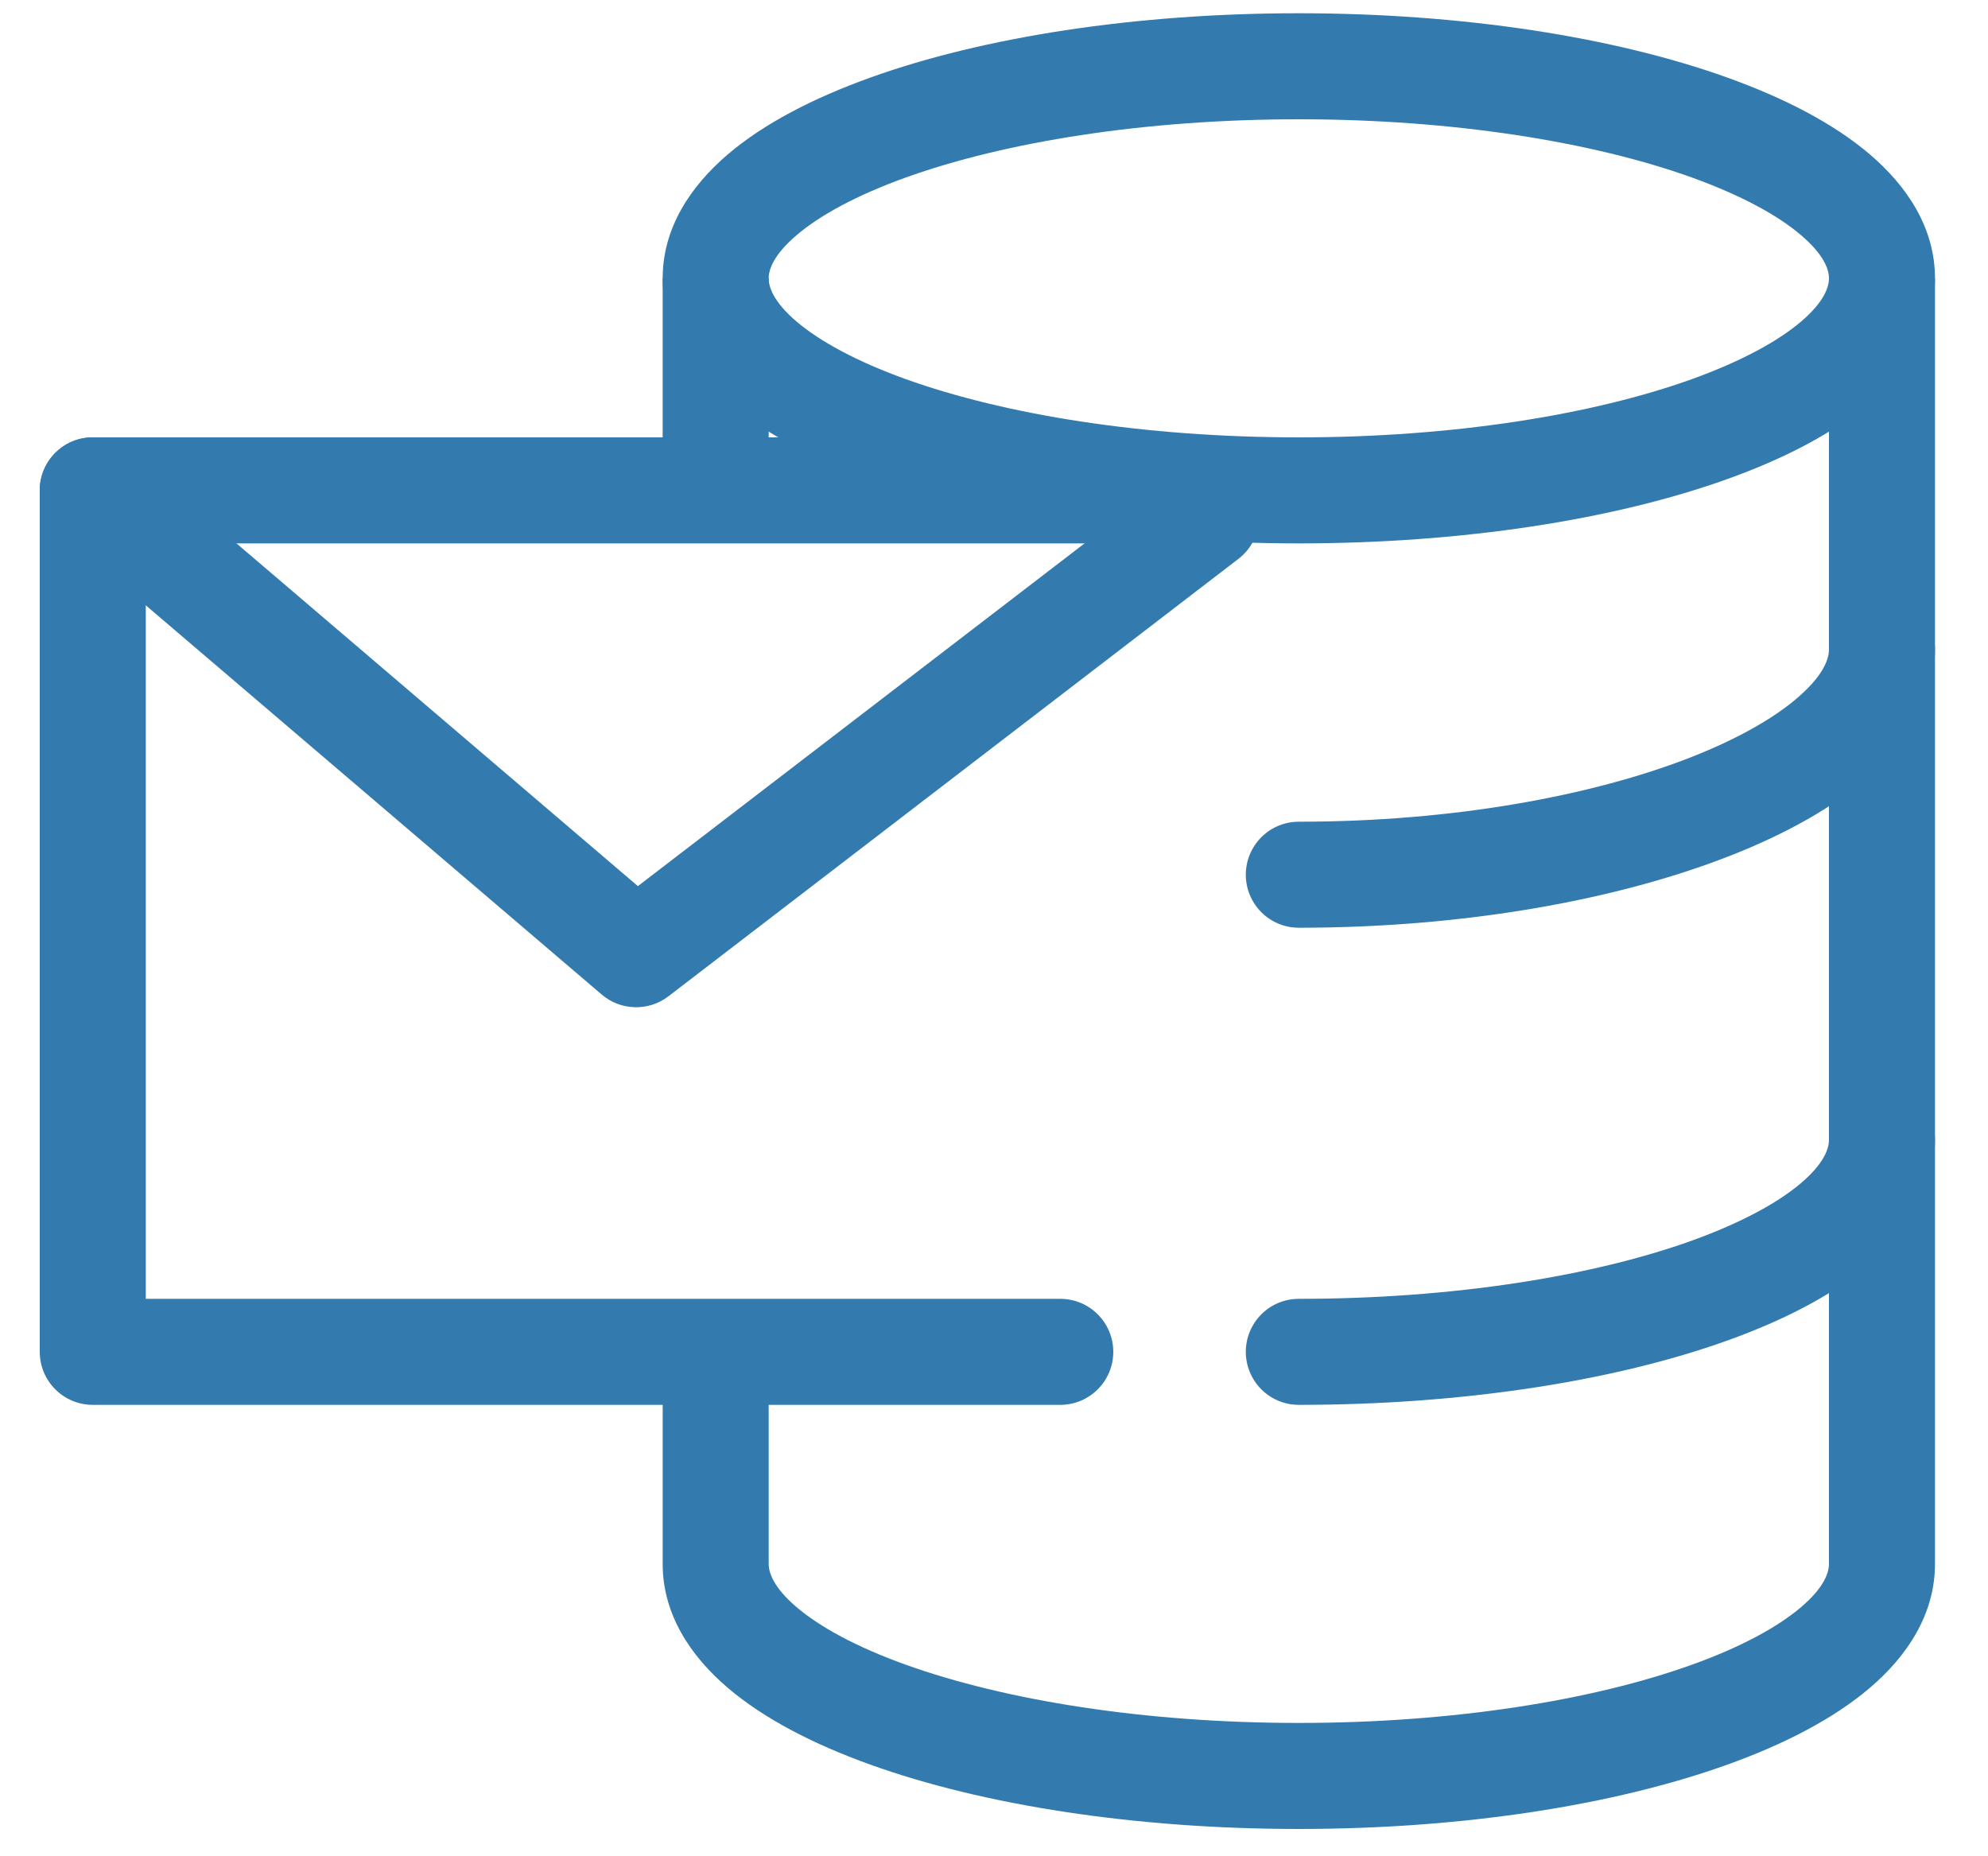
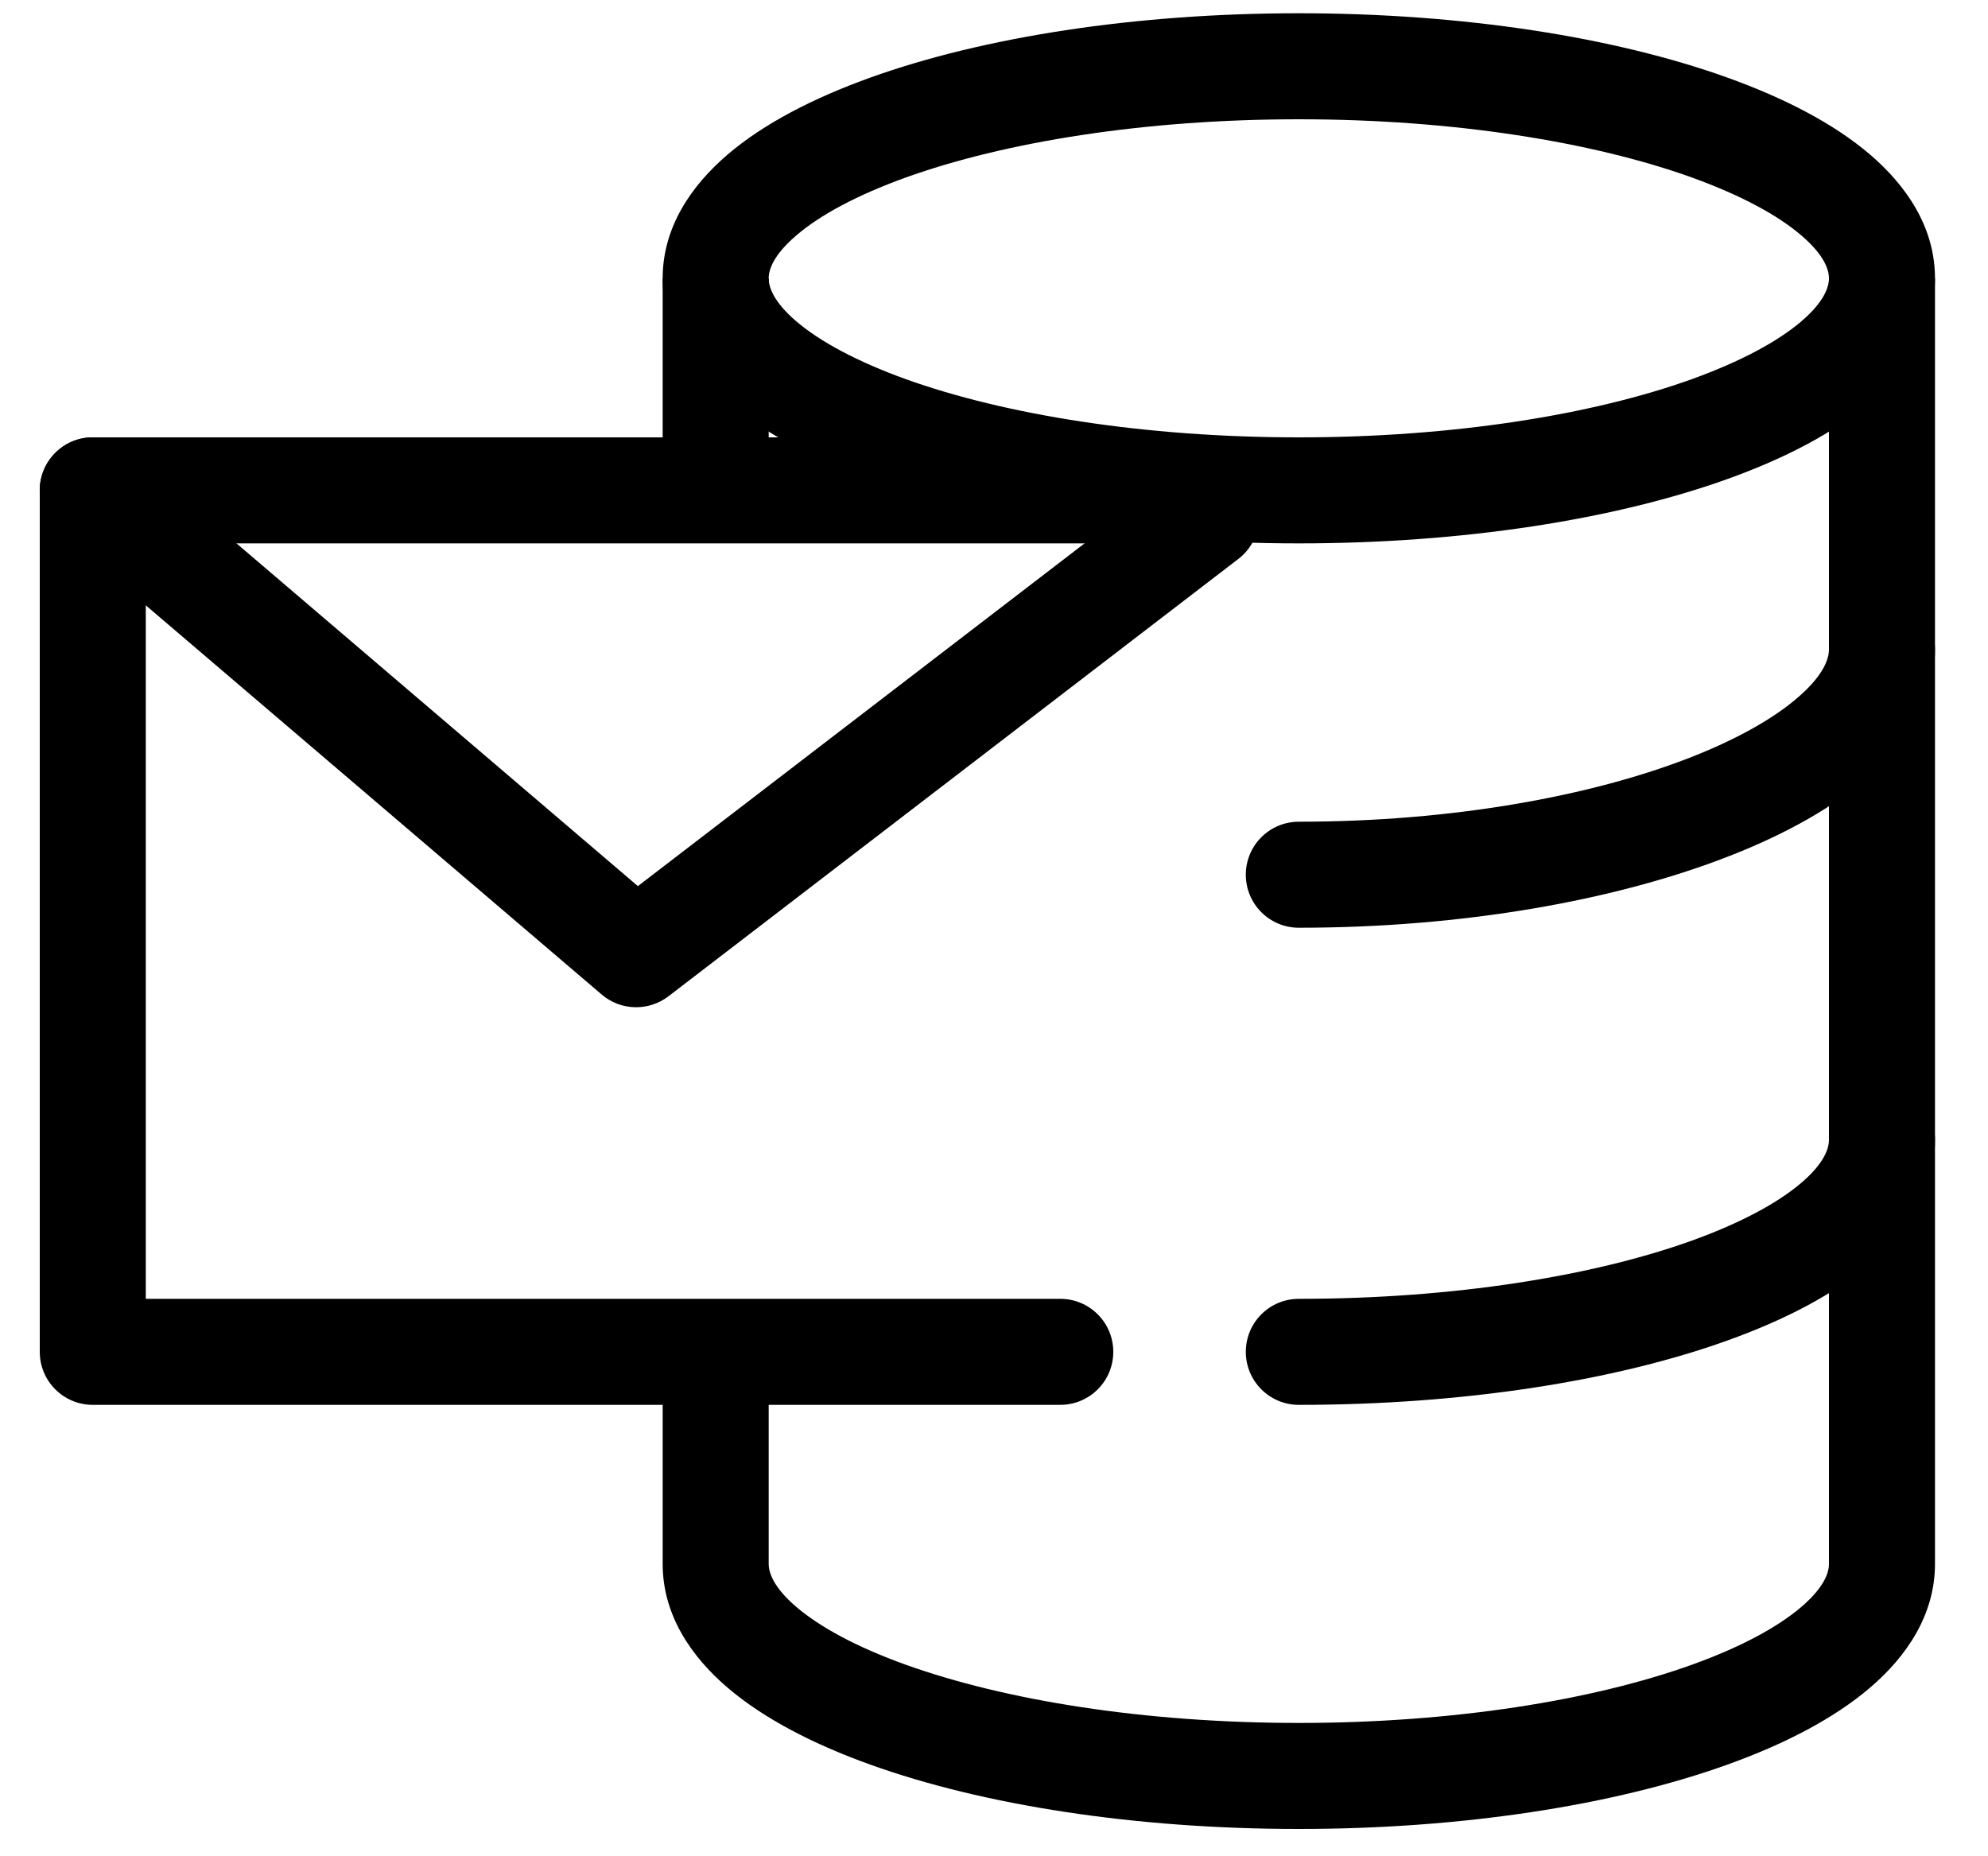
<svg xmlns="http://www.w3.org/2000/svg" width="15" height="14" viewBox="0 0 15 14" fill="none">
-   <path fill-rule="evenodd" clip-rule="evenodd" d="M0.3 3.7C0.3 3.479 0.479 3.3 0.7 3.3H9.1C9.321 3.3 9.5 3.479 9.5 3.7C9.5 3.921 9.321 4.1 9.1 4.1H1.1V9.8H8C8.221 9.8 8.4 9.979 8.4 10.2C8.4 10.421 8.221 10.6 8 10.6H0.7C0.479 10.6 0.3 10.421 0.3 10.2V3.7Z" fill="#337BAE" />
-   <path fill-rule="evenodd" clip-rule="evenodd" d="M0.396 3.44C0.539 3.272 0.792 3.252 0.96 3.396L4.813 6.686L8.857 3.583C9.032 3.448 9.283 3.481 9.417 3.657C9.552 3.832 9.519 4.083 9.344 4.217L5.044 7.517C4.894 7.632 4.684 7.627 4.54 7.504L0.44 4.004C0.272 3.861 0.252 3.608 0.396 3.44Z" fill="#337BAE" />
-   <path fill-rule="evenodd" clip-rule="evenodd" d="M14.6 2.1V11.8C14.6 12.186 14.384 12.5 14.11 12.734C13.835 12.969 13.461 13.161 13.035 13.314C12.181 13.621 11.034 13.8 9.8 13.8C8.567 13.8 7.419 13.621 6.565 13.314C6.14 13.161 5.765 12.969 5.49 12.734C5.216 12.5 5 12.186 5 11.8V10.2H5.8V11.8C5.8 11.864 5.834 11.976 6.01 12.126C6.185 12.275 6.461 12.427 6.835 12.561C7.582 12.829 8.634 13 9.8 13C10.966 13 12.019 12.829 12.765 12.561C13.139 12.427 13.415 12.275 13.59 12.126C13.766 11.976 13.8 11.864 13.8 11.8V2.1H14.6Z" fill="#337BAE" />
-   <path fill-rule="evenodd" clip-rule="evenodd" d="M5 3.7V2.1H5.8V3.7H5Z" fill="#337BAE" />
-   <path fill-rule="evenodd" clip-rule="evenodd" d="M6.01 1.775C5.834 1.925 5.8 2.036 5.8 2.1C5.8 2.164 5.834 2.276 6.01 2.426C6.185 2.575 6.461 2.726 6.835 2.861C7.582 3.129 8.634 3.3 9.8 3.3C10.966 3.3 12.019 3.129 12.765 2.861C13.139 2.726 13.415 2.575 13.59 2.426C13.766 2.276 13.8 2.164 13.8 2.1C13.8 2.036 13.766 1.925 13.59 1.775C13.415 1.625 13.139 1.474 12.765 1.339C12.019 1.071 10.966 0.9 9.8 0.9C8.634 0.9 7.582 1.071 6.835 1.339C6.461 1.474 6.185 1.625 6.01 1.775ZM6.565 0.586C7.419 0.279 8.567 0.1 9.8 0.1C11.034 0.1 12.181 0.279 13.035 0.586C13.461 0.739 13.835 0.931 14.11 1.166C14.384 1.401 14.6 1.714 14.6 2.1C14.6 2.486 14.384 2.8 14.11 3.034C13.835 3.269 13.461 3.461 13.035 3.614C12.181 3.921 11.034 4.1 9.8 4.1C8.567 4.1 7.419 3.921 6.565 3.614C6.14 3.461 5.765 3.269 5.49 3.034C5.216 2.8 5 2.486 5 2.1C5 1.714 5.216 1.401 5.49 1.166C5.765 0.931 6.14 0.739 6.565 0.586Z" fill="#337BAE" />
-   <path fill-rule="evenodd" clip-rule="evenodd" d="M14.2 8.2C14.421 8.2 14.6 8.379 14.6 8.6C14.6 8.986 14.384 9.3 14.11 9.534C13.835 9.769 13.461 9.961 13.035 10.114C12.181 10.421 11.034 10.6 9.8 10.6C9.579 10.6 9.4 10.421 9.4 10.2C9.4 9.979 9.579 9.8 9.8 9.8C10.966 9.8 12.019 9.629 12.765 9.361C13.139 9.226 13.415 9.075 13.59 8.926C13.766 8.776 13.8 8.664 13.8 8.6C13.8 8.379 13.979 8.2 14.2 8.2Z" fill="#337BAE" />
-   <path fill-rule="evenodd" clip-rule="evenodd" d="M14.2 4.5C14.421 4.5 14.6 4.679 14.6 4.9C14.6 5.282 14.387 5.601 14.117 5.843C13.844 6.088 13.472 6.294 13.046 6.46C12.191 6.794 11.04 7 9.8 7C9.579 7 9.4 6.821 9.4 6.6C9.4 6.379 9.579 6.2 9.8 6.2C10.961 6.2 12.01 6.006 12.755 5.715C13.128 5.569 13.406 5.406 13.583 5.247C13.763 5.087 13.8 4.968 13.8 4.9C13.8 4.679 13.979 4.5 14.2 4.5Z" fill="#337BAE" />
+   <path fill-rule="evenodd" clip-rule="evenodd" d="M0.3 3.7C0.3 3.479 0.479 3.3 0.7 3.3H9.1C9.321 3.3 9.5 3.479 9.5 3.7C9.5 3.921 9.321 4.1 9.1 4.1H1.1V9.8H8C8.221 9.8 8.4 9.979 8.4 10.2C8.4 10.421 8.221 10.6 8 10.6H0.7C0.479 10.6 0.3 10.421 0.3 10.2V3.7Z" fill="black" />
+   <path fill-rule="evenodd" clip-rule="evenodd" d="M0.396 3.44C0.539 3.272 0.792 3.252 0.96 3.396L4.813 6.686L8.857 3.583C9.032 3.448 9.283 3.481 9.417 3.657C9.552 3.832 9.519 4.083 9.344 4.217L5.044 7.517C4.894 7.632 4.684 7.627 4.54 7.504L0.44 4.004C0.272 3.861 0.252 3.608 0.396 3.44Z" fill="black" />
+   <path fill-rule="evenodd" clip-rule="evenodd" d="M14.6 2.1V11.8C14.6 12.186 14.384 12.5 14.11 12.734C13.835 12.969 13.461 13.161 13.035 13.314C12.181 13.621 11.034 13.8 9.8 13.8C8.567 13.8 7.419 13.621 6.565 13.314C6.14 13.161 5.765 12.969 5.49 12.734C5.216 12.5 5 12.186 5 11.8V10.2H5.8V11.8C5.8 11.864 5.834 11.976 6.01 12.126C6.185 12.275 6.461 12.427 6.835 12.561C7.582 12.829 8.634 13 9.8 13C10.966 13 12.019 12.829 12.765 12.561C13.139 12.427 13.415 12.275 13.59 12.126C13.766 11.976 13.8 11.864 13.8 11.8V2.1H14.6Z" fill="black" />
+   <path fill-rule="evenodd" clip-rule="evenodd" d="M5 3.7V2.1H5.8V3.7H5Z" fill="black" />
+   <path fill-rule="evenodd" clip-rule="evenodd" d="M6.01 1.775C5.834 1.925 5.8 2.036 5.8 2.1C5.8 2.164 5.834 2.276 6.01 2.426C6.185 2.575 6.461 2.726 6.835 2.861C7.582 3.129 8.634 3.3 9.8 3.3C10.966 3.3 12.019 3.129 12.765 2.861C13.139 2.726 13.415 2.575 13.59 2.426C13.766 2.276 13.8 2.164 13.8 2.1C13.8 2.036 13.766 1.925 13.59 1.775C13.415 1.625 13.139 1.474 12.765 1.339C12.019 1.071 10.966 0.9 9.8 0.9C8.634 0.9 7.582 1.071 6.835 1.339C6.461 1.474 6.185 1.625 6.01 1.775ZM6.565 0.586C7.419 0.279 8.567 0.1 9.8 0.1C11.034 0.1 12.181 0.279 13.035 0.586C13.461 0.739 13.835 0.931 14.11 1.166C14.384 1.401 14.6 1.714 14.6 2.1C14.6 2.486 14.384 2.8 14.11 3.034C13.835 3.269 13.461 3.461 13.035 3.614C12.181 3.921 11.034 4.1 9.8 4.1C8.567 4.1 7.419 3.921 6.565 3.614C6.14 3.461 5.765 3.269 5.49 3.034C5.216 2.8 5 2.486 5 2.1C5 1.714 5.216 1.401 5.49 1.166C5.765 0.931 6.14 0.739 6.565 0.586Z" fill="black" />
+   <path fill-rule="evenodd" clip-rule="evenodd" d="M14.2 8.2C14.421 8.2 14.6 8.379 14.6 8.6C14.6 8.986 14.384 9.3 14.11 9.534C13.835 9.769 13.461 9.961 13.035 10.114C12.181 10.421 11.034 10.6 9.8 10.6C9.579 10.6 9.4 10.421 9.4 10.2C9.4 9.979 9.579 9.8 9.8 9.8C10.966 9.8 12.019 9.629 12.765 9.361C13.139 9.226 13.415 9.075 13.59 8.926C13.766 8.776 13.8 8.664 13.8 8.6C13.8 8.379 13.979 8.2 14.2 8.2Z" fill="black" />
+   <path fill-rule="evenodd" clip-rule="evenodd" d="M14.2 4.5C14.421 4.5 14.6 4.679 14.6 4.9C14.6 5.282 14.387 5.601 14.117 5.843C13.844 6.088 13.472 6.294 13.046 6.46C12.191 6.794 11.04 7 9.8 7C9.579 7 9.4 6.821 9.4 6.6C9.4 6.379 9.579 6.2 9.8 6.2C10.961 6.2 12.01 6.006 12.755 5.715C13.128 5.569 13.406 5.406 13.583 5.247C13.763 5.087 13.8 4.968 13.8 4.9C13.8 4.679 13.979 4.5 14.2 4.5Z" fill="black" />
</svg>
